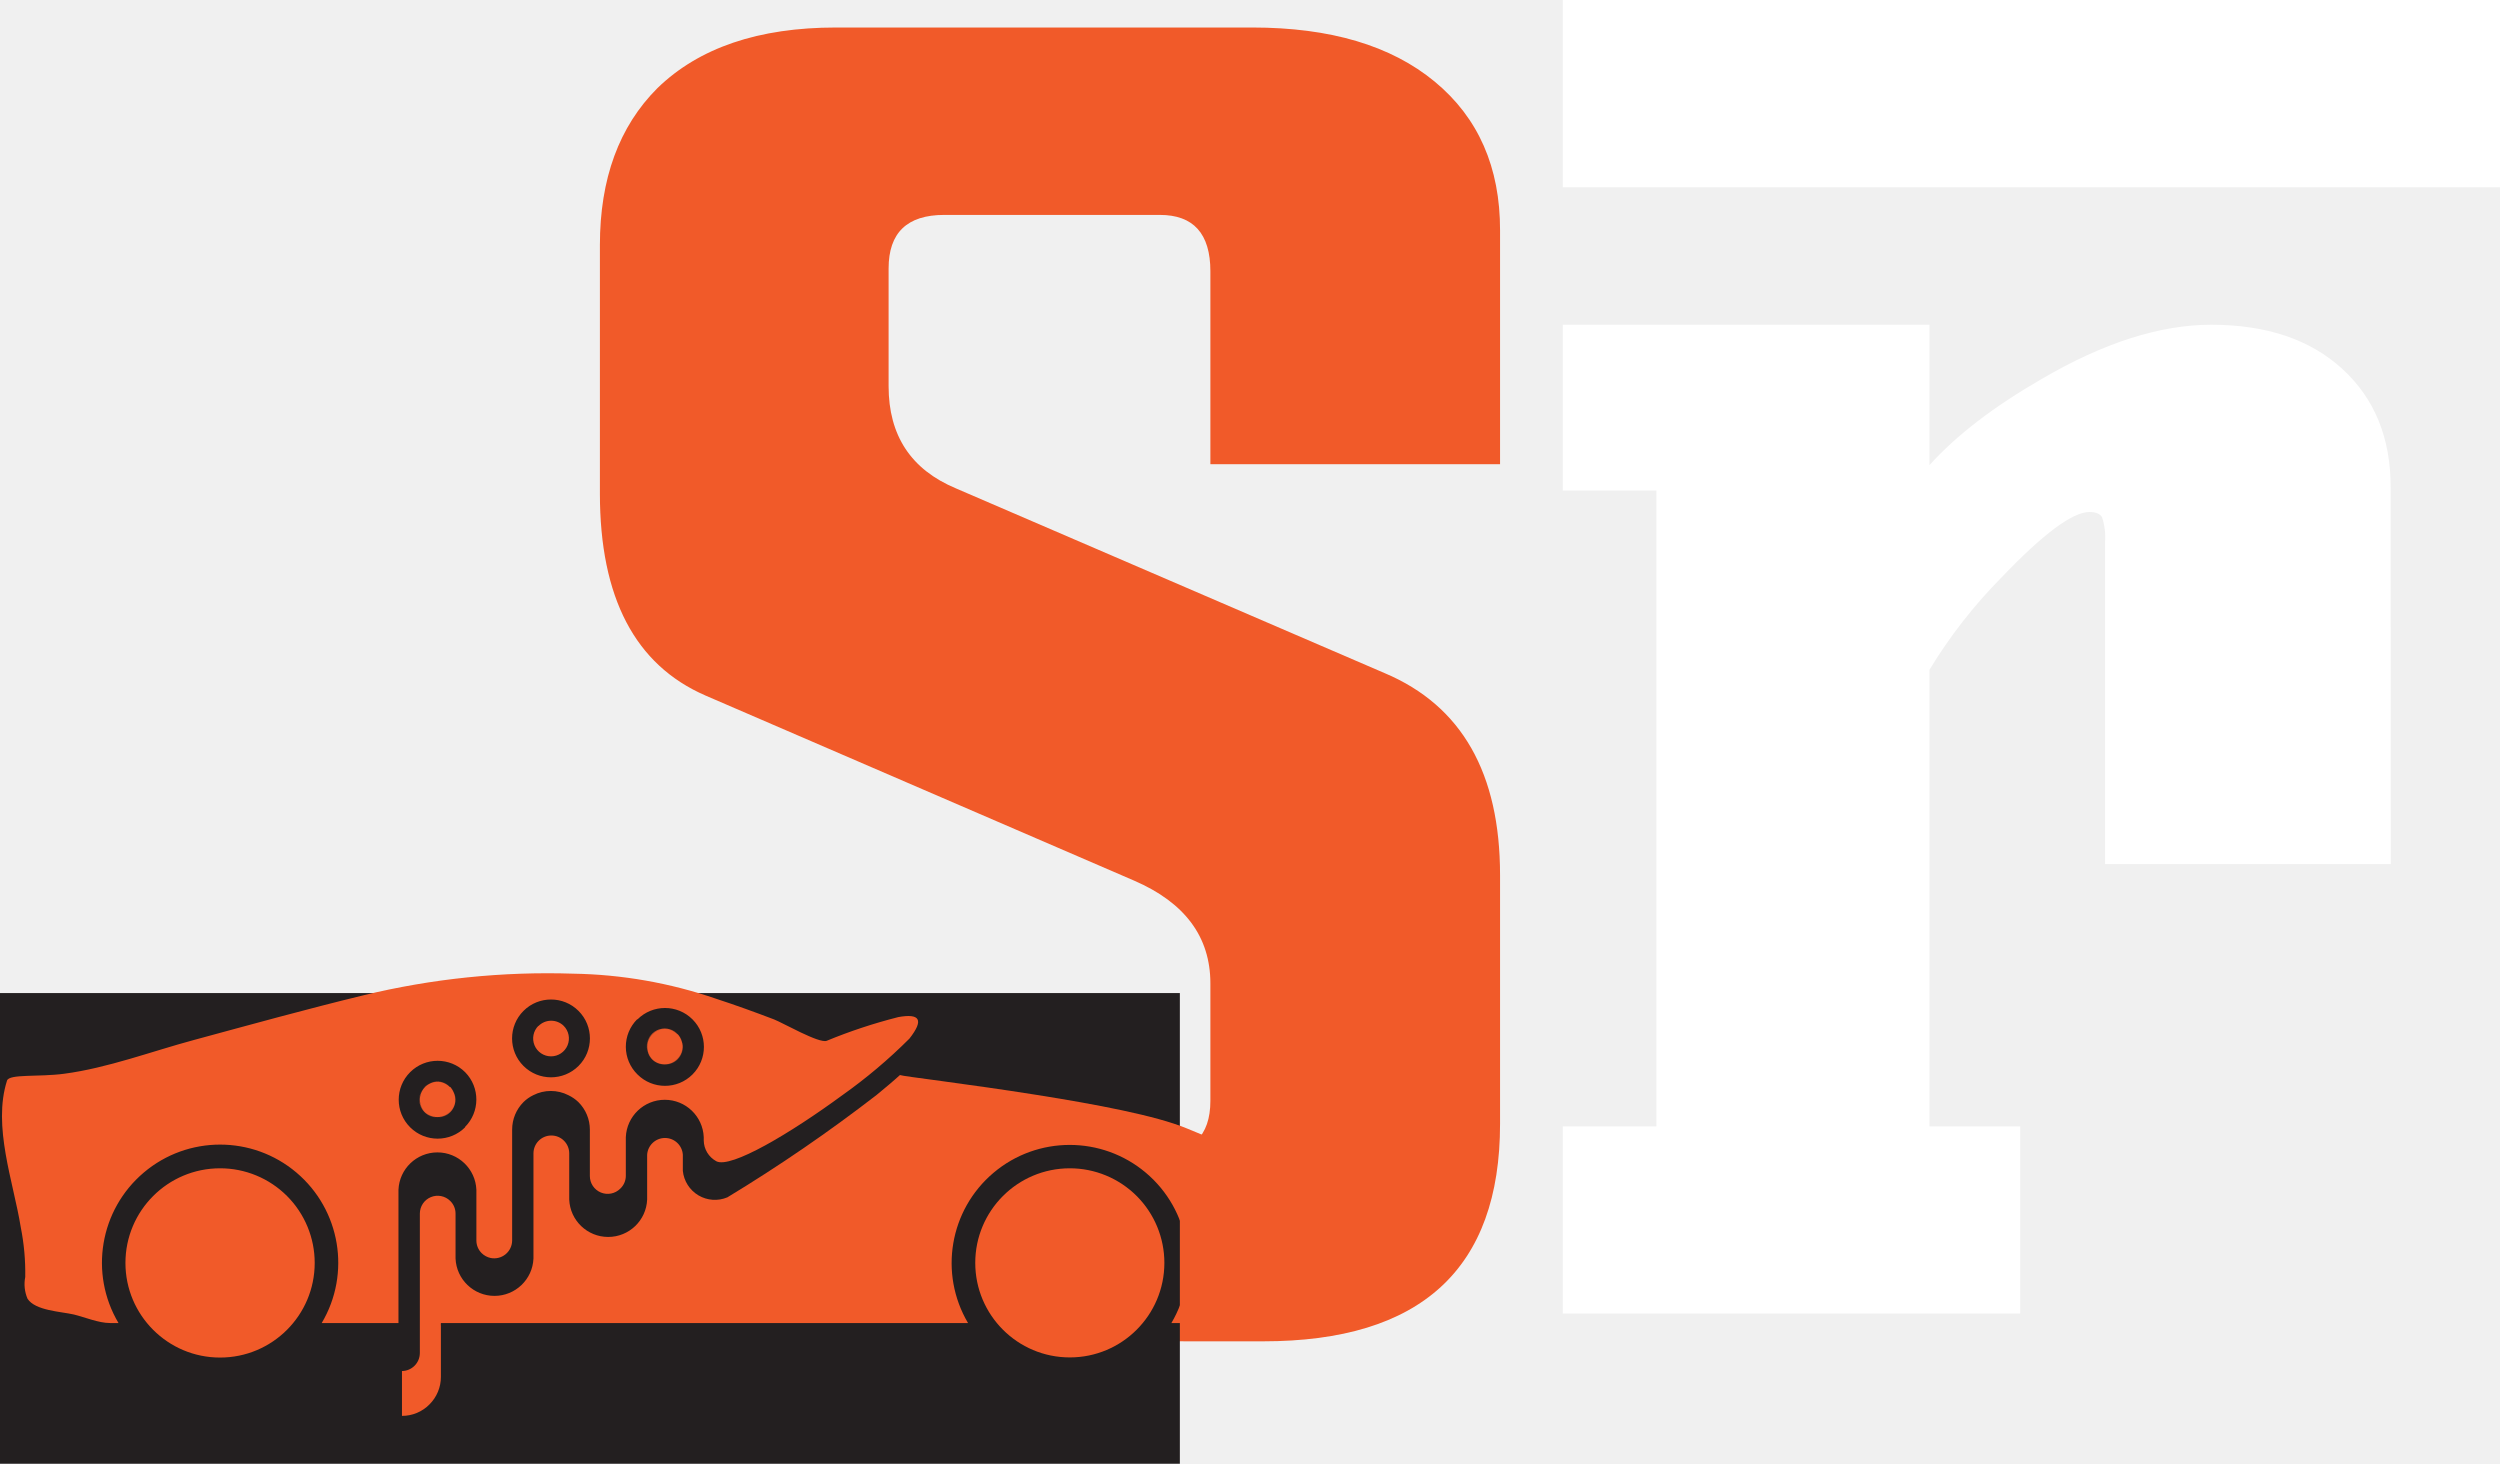
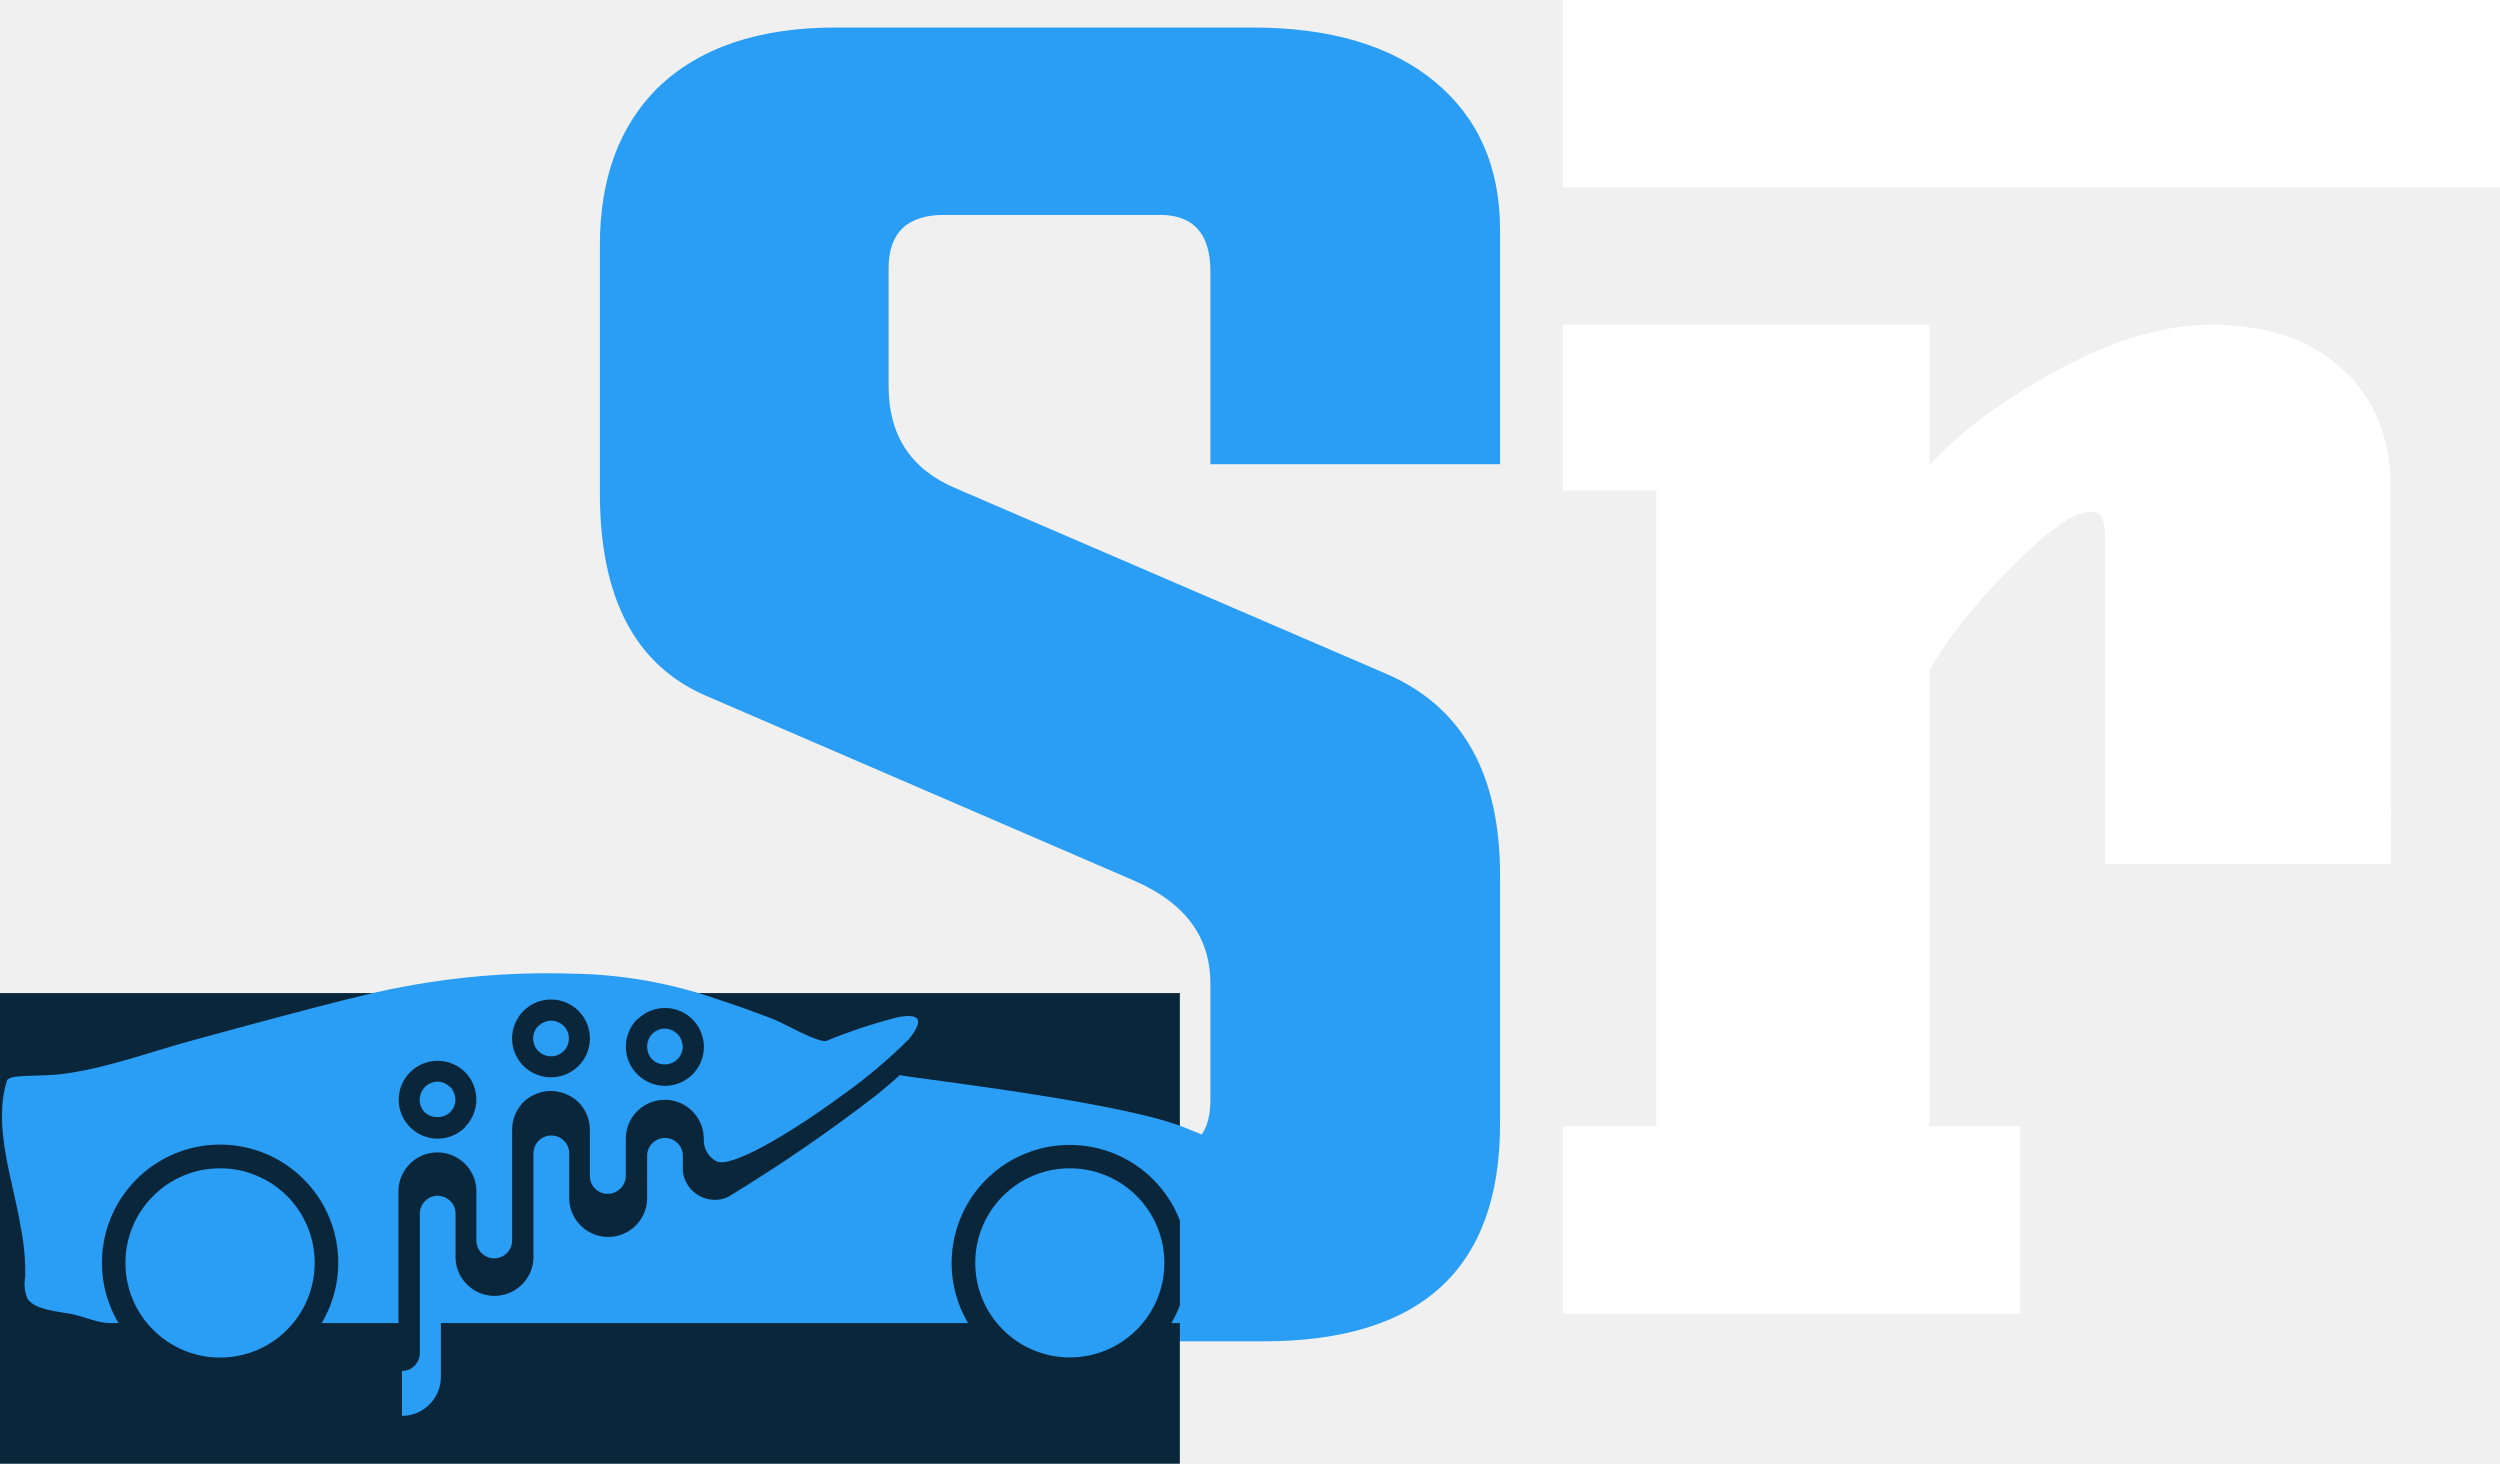
<svg xmlns="http://www.w3.org/2000/svg" viewBox="0 0 363.52 212.85">
  <defs>
-     <style>.cls-1,.cls-4{fill:#f15a29;}.cls-2{fill:#fff;}.cls-3{fill:#231f20;}.cls-4{fill-rule:evenodd;}</style>
+     <style>.cls-1,.cls-4{fill:#2a9df4;}.cls-2{fill:#fff;}.cls-3{fill:#0a263b;}.cls-4{fill-rule:evenodd;}</style>
  </defs>
  <g id="Layer_2" data-name="Layer 2">
    <g id="Layer_1-2" data-name="Layer 1">
      <path class="cls-1" d="M70.78,195V167.81h97.14q8.09,0,8.08-7.76V143q0-10.15-11.09-14.95l-62.34-26.92Q87.23,94.45,87.23,71.77V35.63q0-14.46,8.37-22.82Q104.68,4,121.55,4H182.1q17,0,26.52,7.87t9.5,21.63v34H176V39.45q0-8.21-7.37-8.2H137.29q-8.08,0-8.08,7.78V56.16q0,10.75,9.78,14.85l62.4,26.89q16.73,7.09,16.73,29.35v36.17q0,31.62-34.46,31.62Z" />
      <path class="cls-2" d="M363.52,0V27.23H227.24V0ZM347.64,125.64H306.09V78.86a9.25,9.25,0,0,0-.43-3.63c-.28-.52-.9-.78-1.84-.78q-3.69,0-12.76,9.49a72.78,72.78,0,0,0-10.5,13.45v66.4h13.19V191H227.24V163.79h13.61V71.33H227.24V47.22h53.32V67.64q5.82-6.48,16.31-12.53,13.47-7.89,24.67-7.89,12.06,0,19.08,6.45t7,17.23Z" />
      <rect class="cls-3" y="144.4" width="171.56" height="68.44" />
      <path class="cls-1" d="M183.17,192.38a18.1,18.1,0,0,1-2.21,0Z" />
      <path class="cls-4" d="M183.17,192.38h.75a8.33,8.33,0,0,0,3.82-.65A29.05,29.05,0,0,1,183.17,192.38Zm-27.62-22.5a13.75,13.75,0,1,0,13.76,13.76A13.75,13.75,0,0,0,155.55,169.88Z" />
      <path class="cls-4" d="M202.68,183.6c-.89,2.84-8,6.6-14.94,8.13a29.05,29.05,0,0,1-4.57.65H170.33v0a17.17,17.17,0,1,0-29.57,0v0H64.11a2.12,2.12,0,0,0,0,.44v7.39a5.63,5.63,0,0,1-1.66,4,5.57,5.57,0,0,1-4,1.67v-6.52a2.63,2.63,0,0,0,2.6-2.6v-20.3a2.59,2.59,0,0,1,4.42-1.83,2.55,2.55,0,0,1,.77,1.83V183a5.67,5.67,0,0,0,11.33,0V167.71a2.6,2.6,0,0,1,5.2,0v6.72a5.67,5.67,0,0,0,11.33,0v-6.52a2.6,2.6,0,0,1,5.19,0v2.34a4.68,4.68,0,0,0,6.48,3.85,231.54,231.54,0,0,0,21.7-14.89c1.21-1,2.35-1.94,3.39-2.89.35.18,9.79,1.28,19.9,2.89,8.43,1.34,17.33,3,21.84,4.88a102.72,102.72,0,0,1,9.71,4.48h0l.12.07.22.11C185.42,170.21,203.82,180,202.68,183.6Z" />
      <path class="cls-4" d="M98.49,150.38a2.59,2.59,0,1,0,0,3.66A2.57,2.57,0,0,0,98.49,150.38ZM82,149.2a2.6,2.6,0,1,0,0,3.67A2.58,2.58,0,0,0,82,149.2Zm-16.53,8.85a2.59,2.59,0,1,0,0,3.67A2.57,2.57,0,0,0,65.43,158.05ZM82,149.2a2.6,2.6,0,1,0,0,3.67A2.58,2.58,0,0,0,82,149.2Zm16.53,1.18a2.59,2.59,0,1,0,0,3.66A2.57,2.57,0,0,0,98.49,150.38ZM82,149.2a2.6,2.6,0,1,0,0,3.67A2.58,2.58,0,0,0,82,149.2Zm16.53,1.18a2.59,2.59,0,1,0,0,3.66A2.57,2.57,0,0,0,98.49,150.38Zm-33.06,7.67a2.59,2.59,0,1,0,0,3.67A2.57,2.57,0,0,0,65.43,158.05Zm65.09-10.14a76.37,76.37,0,0,0-10.35,3.43c-1.09.43-6.41-2.63-7.66-3.11-2.78-1.06-5.59-2.08-8.41-3a67.25,67.25,0,0,0-20.77-3.65,113.54,113.54,0,0,0-30.59,3.16c-8.23,2-16.42,4.27-24.61,6.49-6.13,1.65-12.5,4.06-18.83,4.9-3.71.5-8,0-8.32,1-2.12,6.65.93,14.7,2,21.33a33.84,33.84,0,0,1,.65,7.23A5.36,5.36,0,0,0,4,188.84c1.1,1.74,4.87,1.87,6.74,2.3,1.6.39,3.6,1.24,5.26,1.24h1.23a17.18,17.18,0,1,1,29.55,0H57.94V173a5.67,5.67,0,0,1,11.33,0v7.38a2.59,2.59,0,0,0,.76,1.83,2.65,2.65,0,0,0,1.31.71,2.61,2.61,0,0,0,3.13-2.54V164.25a5.66,5.66,0,0,1,1.65-4l0,0a5.32,5.32,0,0,1,1.42-1,5.61,5.61,0,0,1,5.11,0,5.54,5.54,0,0,1,1.45,1,5.64,5.64,0,0,1,1.67,4V171a2.59,2.59,0,0,0,4.42,1.84A2.56,2.56,0,0,0,91,171v-5.65a5.67,5.67,0,0,1,11.33,0v.5a3.49,3.49,0,0,0,1.82,3c2.08,1.13,10.84-4.1,18.28-9.56a75.57,75.57,0,0,0,9.81-8.27C134.37,148.3,133.81,147.3,130.52,147.91Zm-62.92,16a5.66,5.66,0,1,1,0-8A5.66,5.66,0,0,1,67.6,163.89Zm25.05-15.68a5.66,5.66,0,1,1,0,8A5.65,5.65,0,0,1,92.65,148.21ZM76.12,155a5.66,5.66,0,1,1,8,0A5.67,5.67,0,0,1,76.12,155Zm22.37-1a2.6,2.6,0,1,0-3.67,0A2.57,2.57,0,0,0,98.49,154Zm-20.2-4.84a2.6,2.6,0,1,0,3.67,0A2.6,2.6,0,0,0,78.29,149.2Zm-16.52,8.85a2.59,2.59,0,1,0,3.66,0A2.58,2.58,0,0,0,61.77,158.05ZM82,149.2a2.6,2.6,0,1,0,0,3.67A2.58,2.58,0,0,0,82,149.2Zm16.53,1.18a2.59,2.59,0,1,0,0,3.66A2.57,2.57,0,0,0,98.49,150.38Zm-33.06,7.67a2.59,2.59,0,1,0,0,3.67A2.57,2.57,0,0,0,65.43,158.05ZM32,169.88a13.76,13.76,0,1,0,13.76,13.76A13.75,13.75,0,0,0,32,169.88Zm33.4-11.83a2.59,2.59,0,1,0,0,3.67A2.57,2.57,0,0,0,65.43,158.05Z" />
    </g>
  </g>
</svg>
